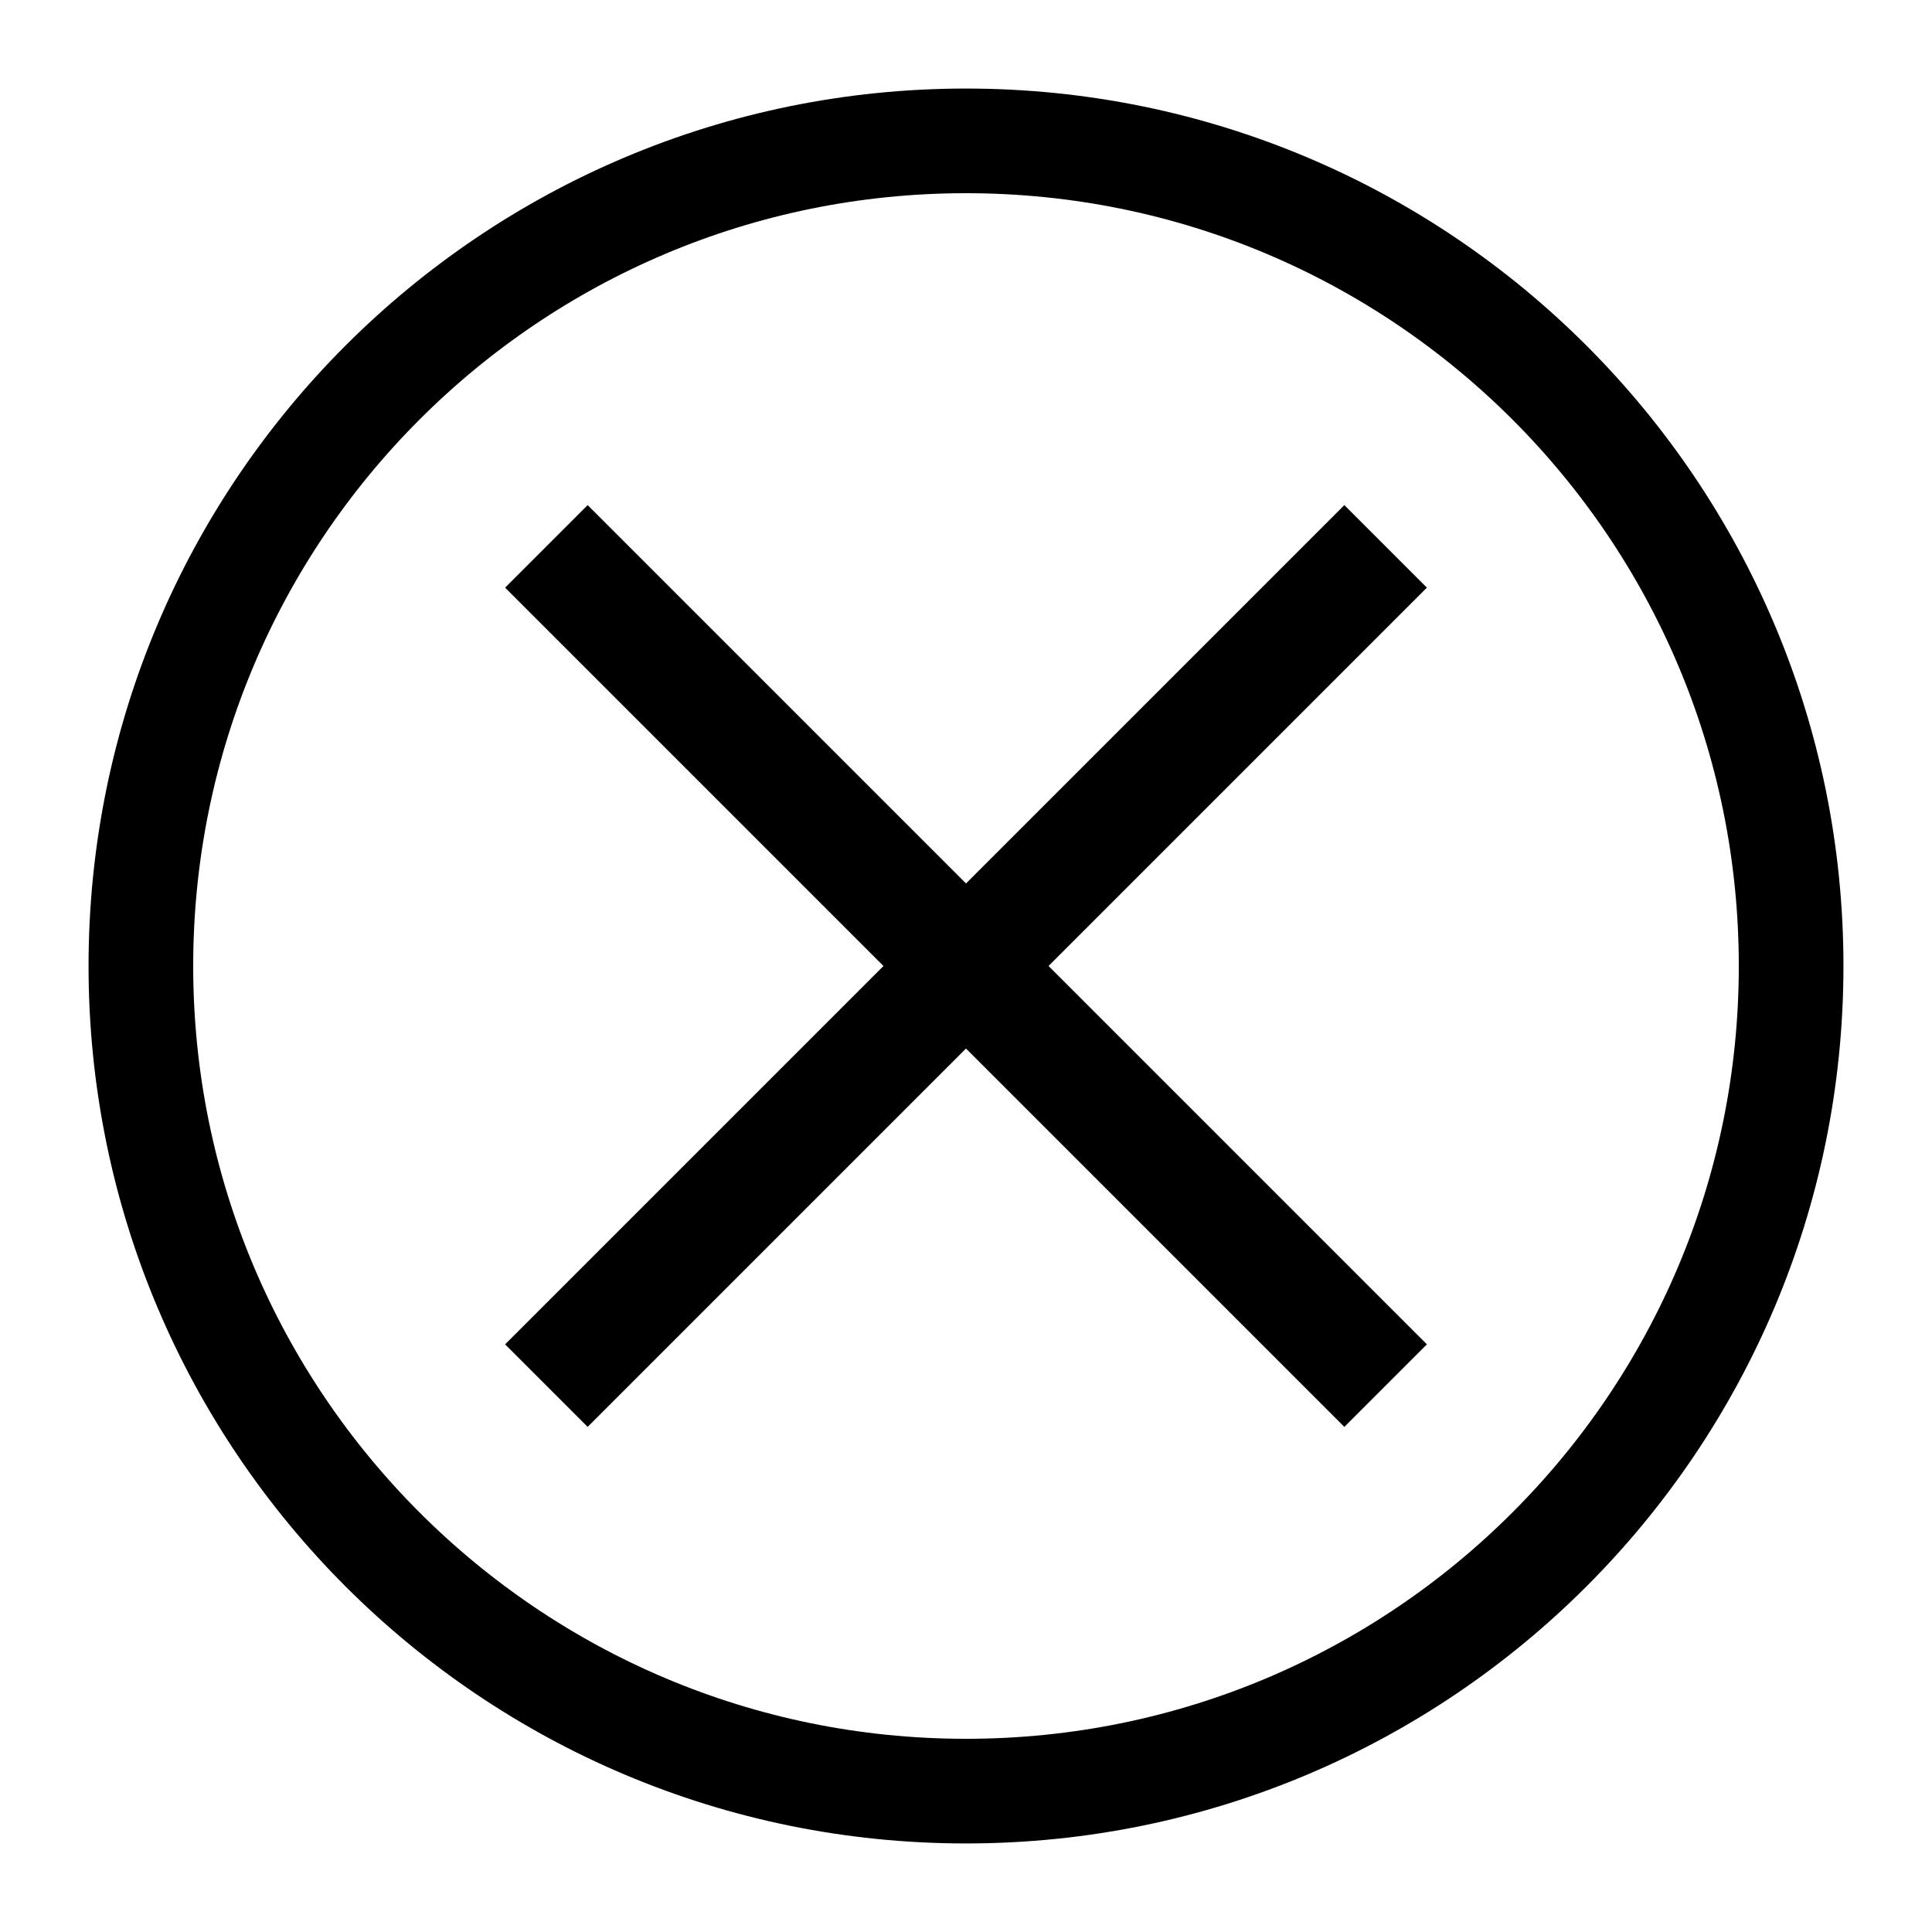
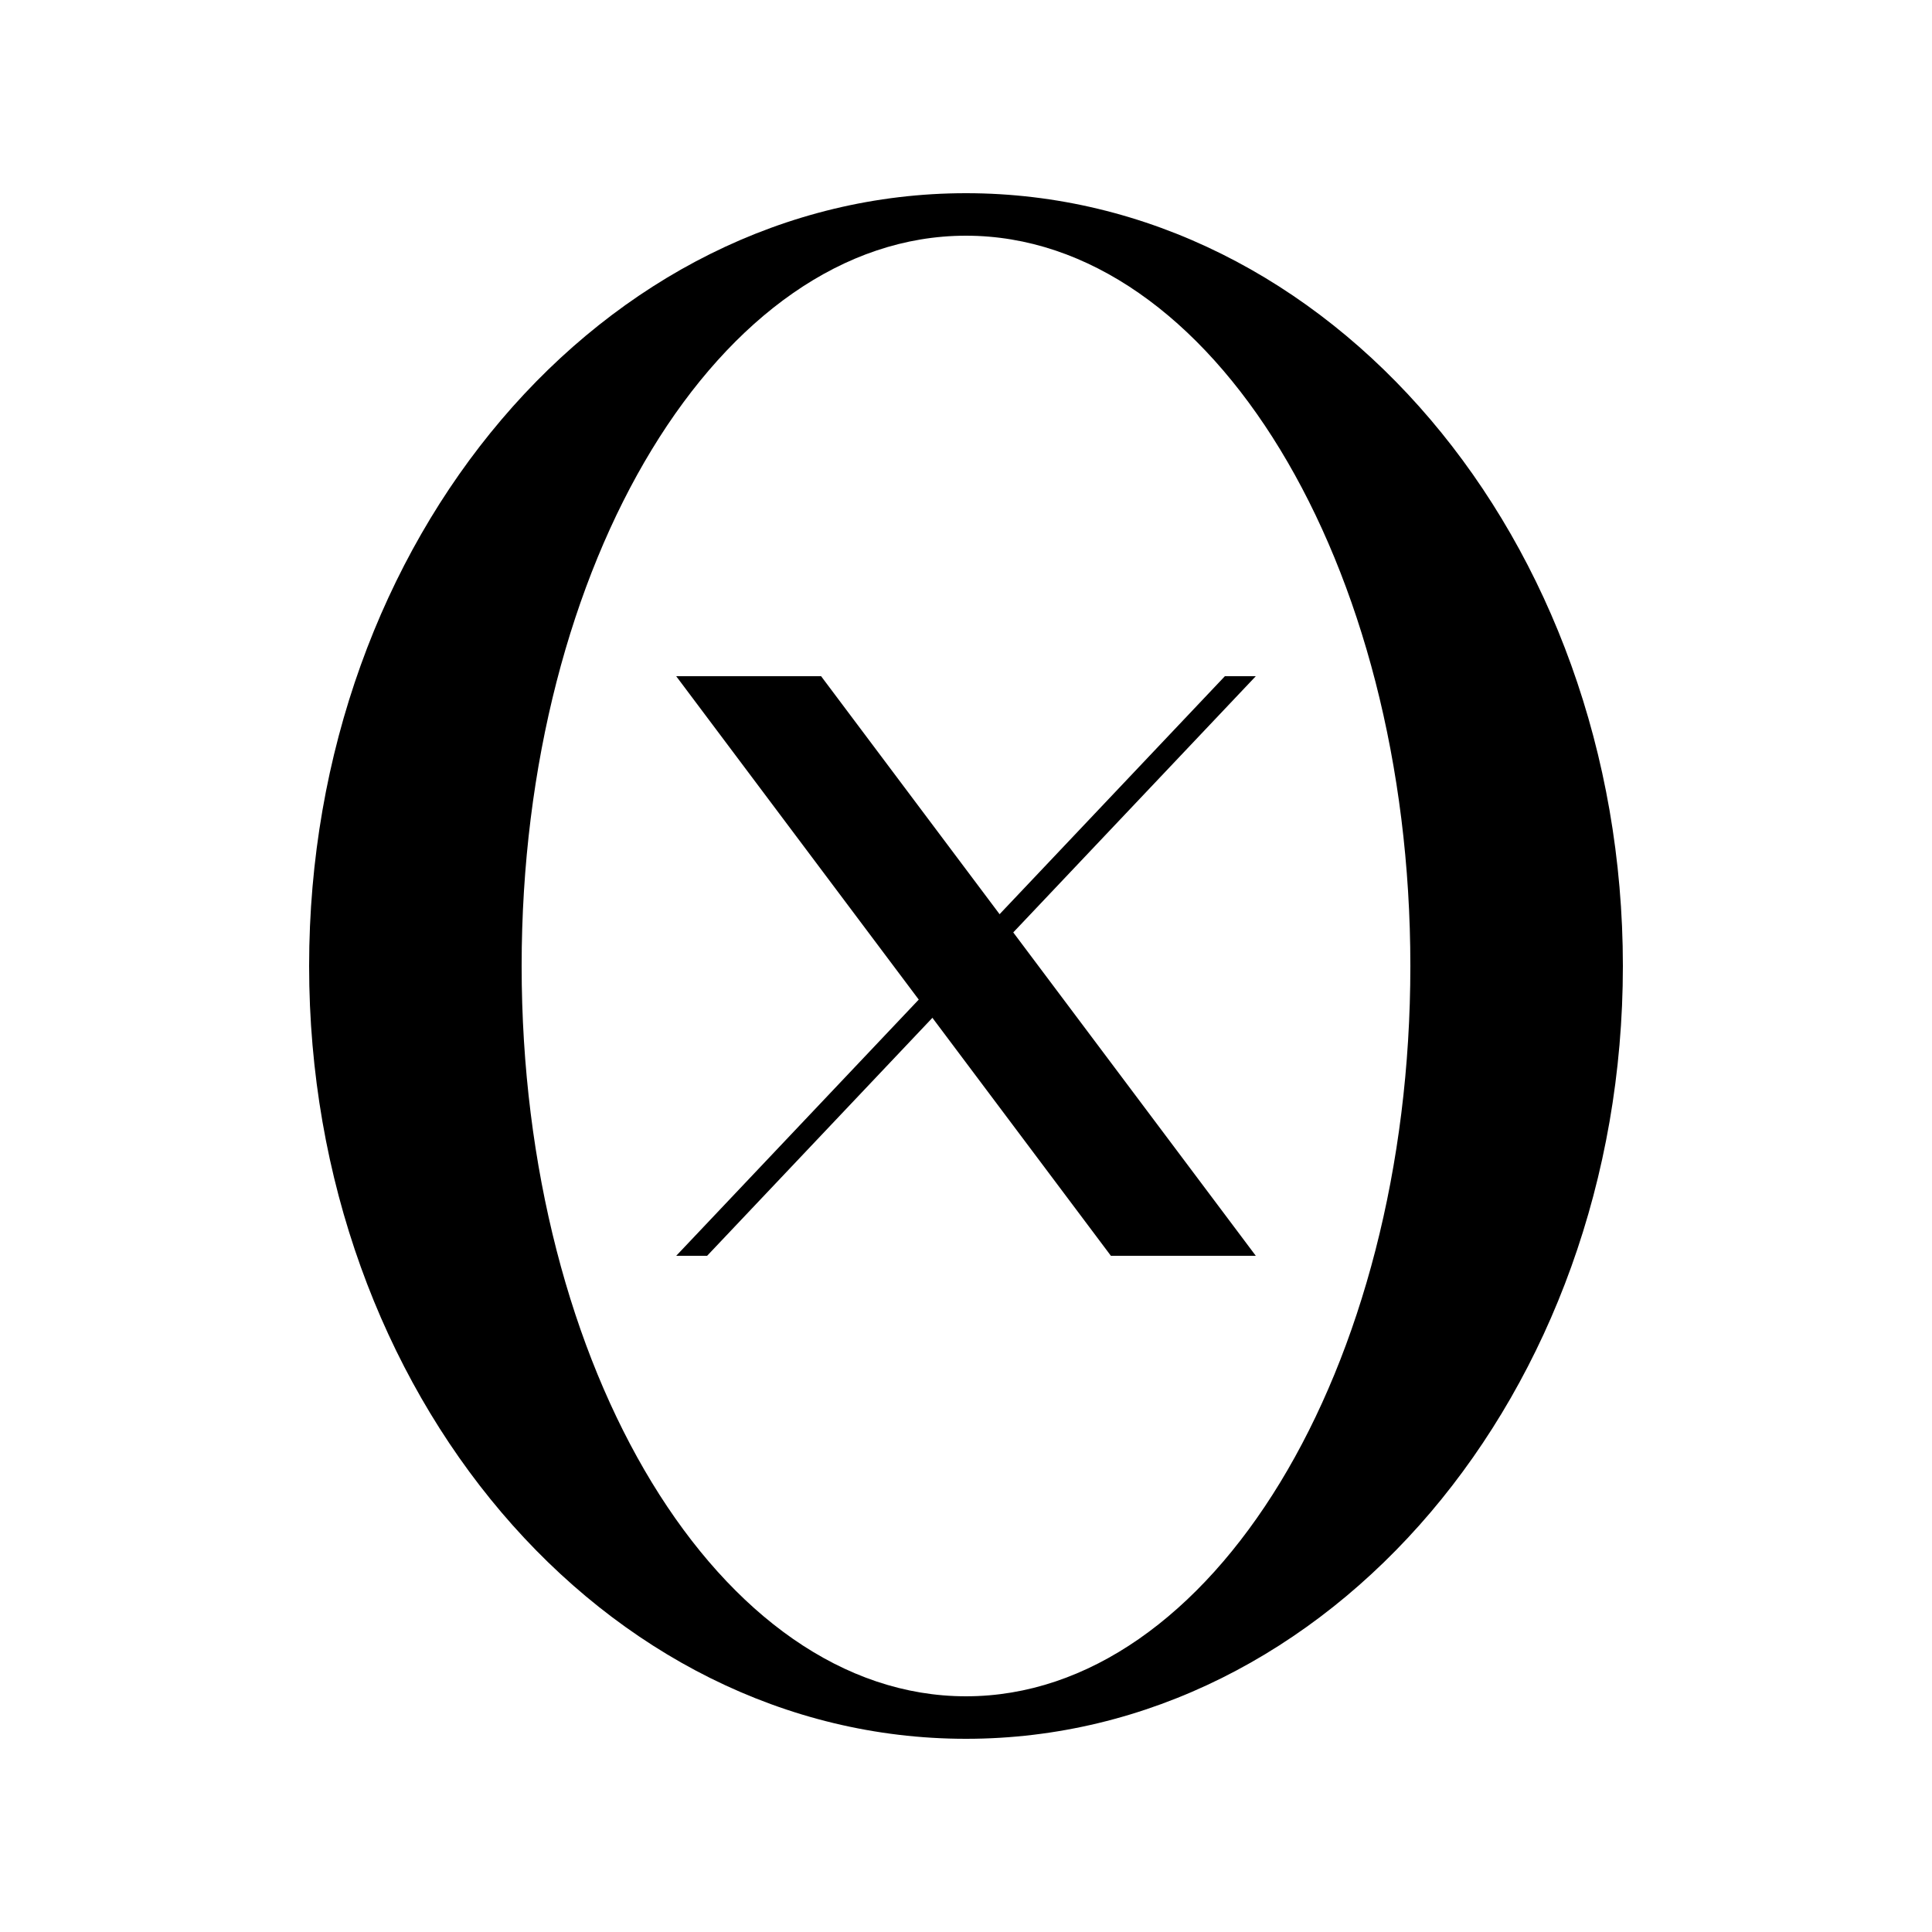
- <svg xmlns="http://www.w3.org/2000/svg" viewBox="0 0 48 48" fill="none">
-   <circle cx="24" cy="24" r="20.5" stroke="currentColor" stroke-width="2.6" />
-   <path d="M14.6 14.6 L33.4 33.4 M33.4 14.6 L14.6 33.4" stroke="currentColor" stroke-width="2.9" stroke-linecap="square" />
+ <svg xmlns="http://www.w3.org/2000/svg" viewBox="0 0 100 100" fill="currentColor" fill-rule="evenodd">
+   <path d="M16 50 A34 40 0 0 1 84 50 A34 40 0 0 1 16 50 Z M27 50 A23 37.8 0 0 0 73 50 A23 37.8 0 0 0 27 50 Z" />
+   <path d="M35 35 l7.5 0 L65 65 l-7.5 0 Z" />
+   <path d="M63.4 35 l1.6 0 L36.6 65 l-1.6 0 Z" />
</svg>
